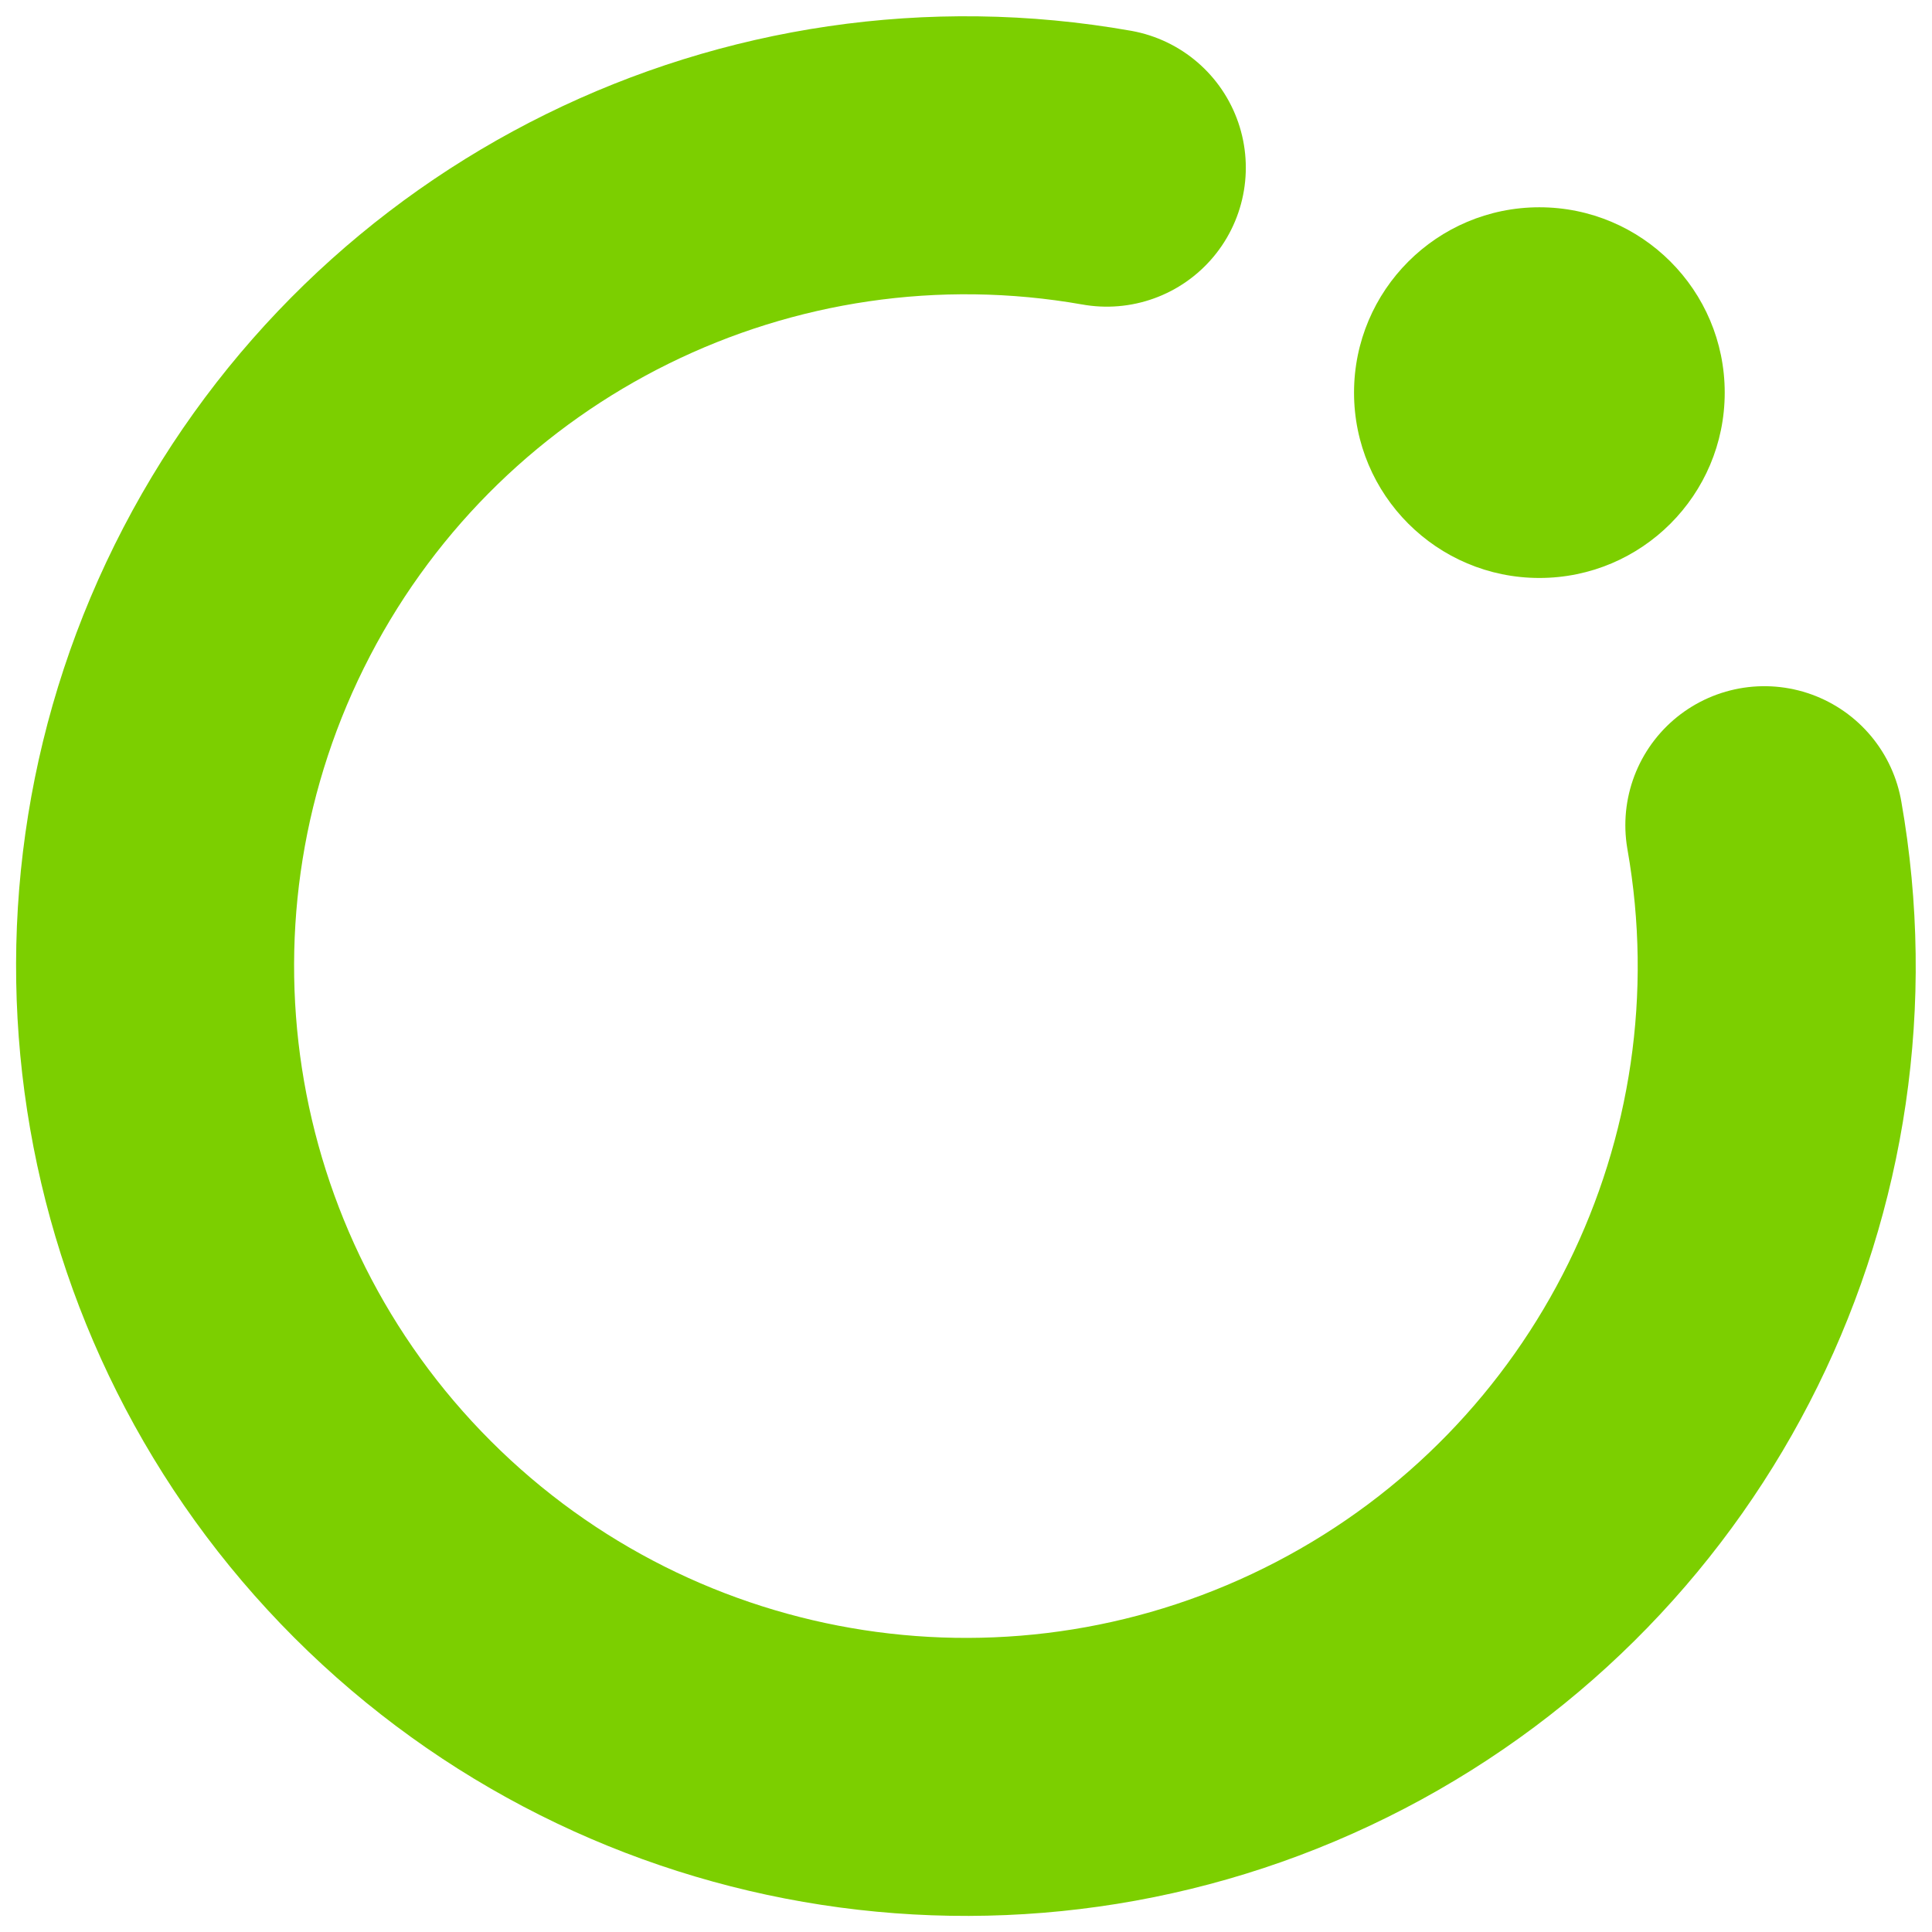
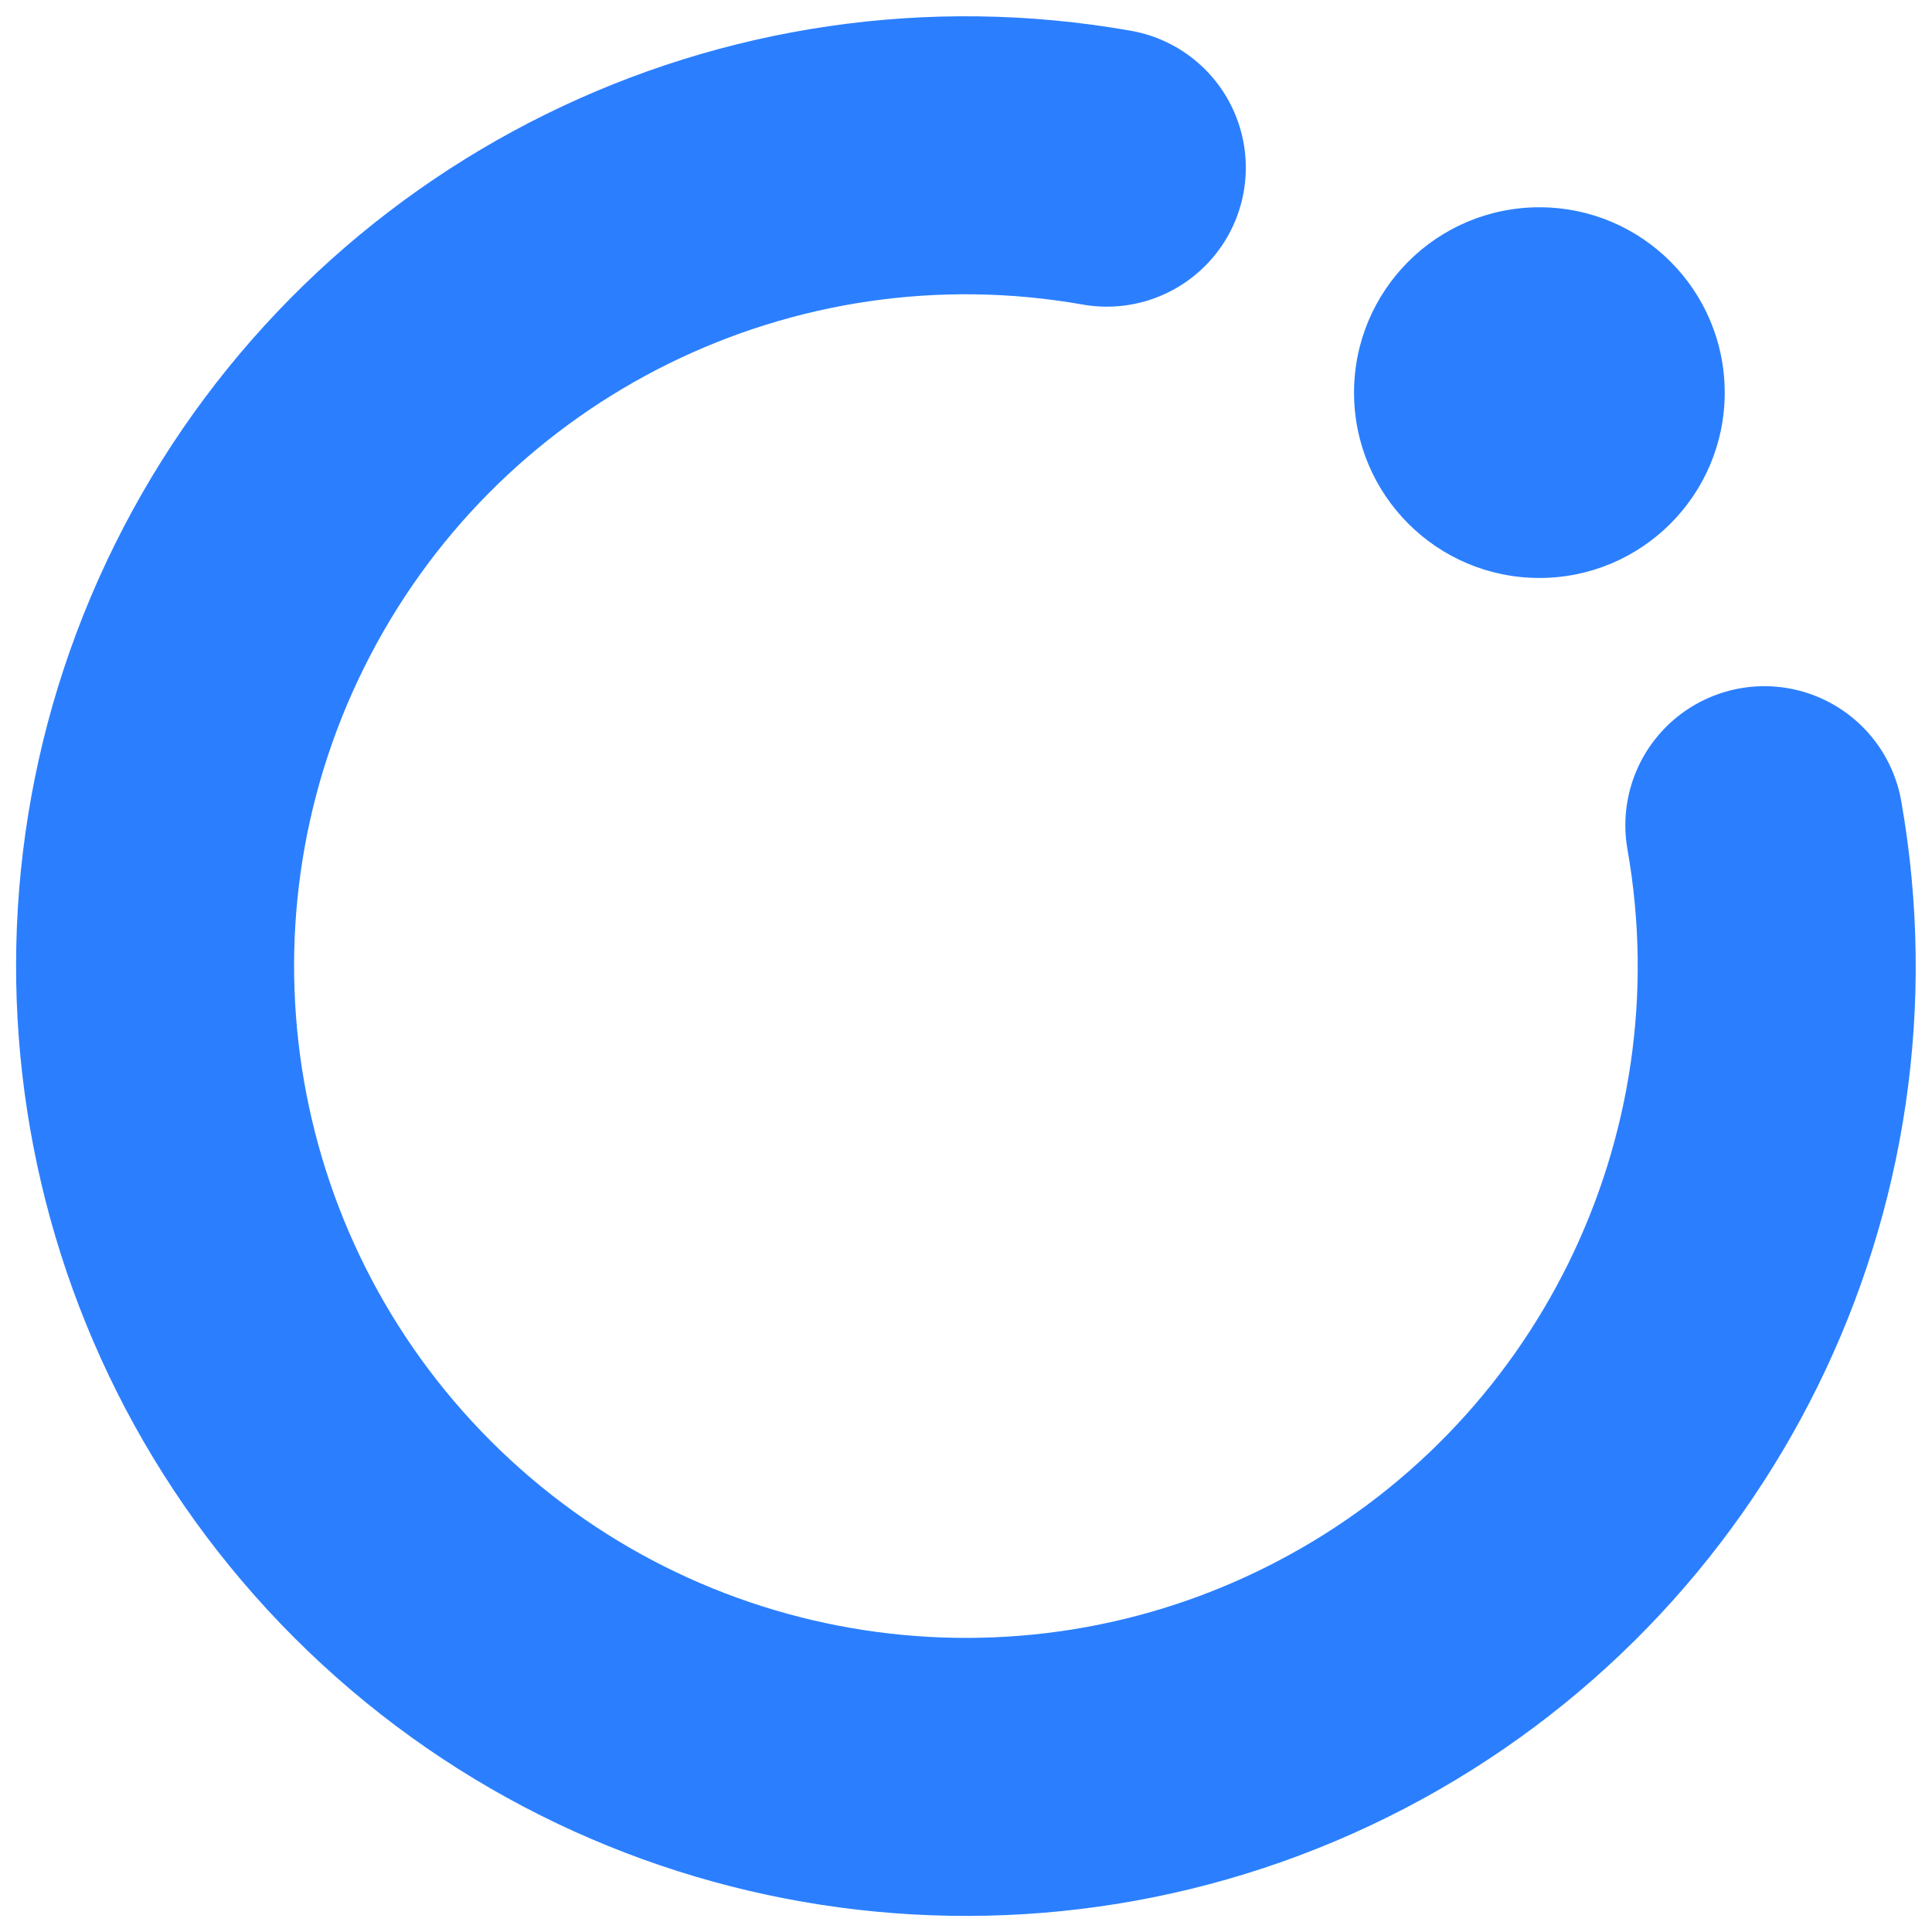
<svg xmlns="http://www.w3.org/2000/svg" width="59" height="59" viewBox="24.5 24.5 59 59">
-   <path d="M78.38,49.7 A24.76,24.76 0 1 1 58.3,29.62" fill="none" stroke="#7ccf00" stroke-width="8.49" stroke-linecap="round" />
-   <path d="M65.85,36.49 a5.66,5.66 0 1 0 11.32,0 a5.66,5.66 0 1 0 -11.32,0" fill="#7ccf00" />
+   <path d="M78.38,49.7 A24.76,24.76 0 1 1 58.3,29.62" fill="none" stroke="#2b7fff" stroke-width="8.49" stroke-linecap="round" />
+   <path d="M65.85,36.49 a5.66,5.66 0 1 0 11.32,0 a5.66,5.66 0 1 0 -11.32,0" fill="#2b7fff" />
</svg>
